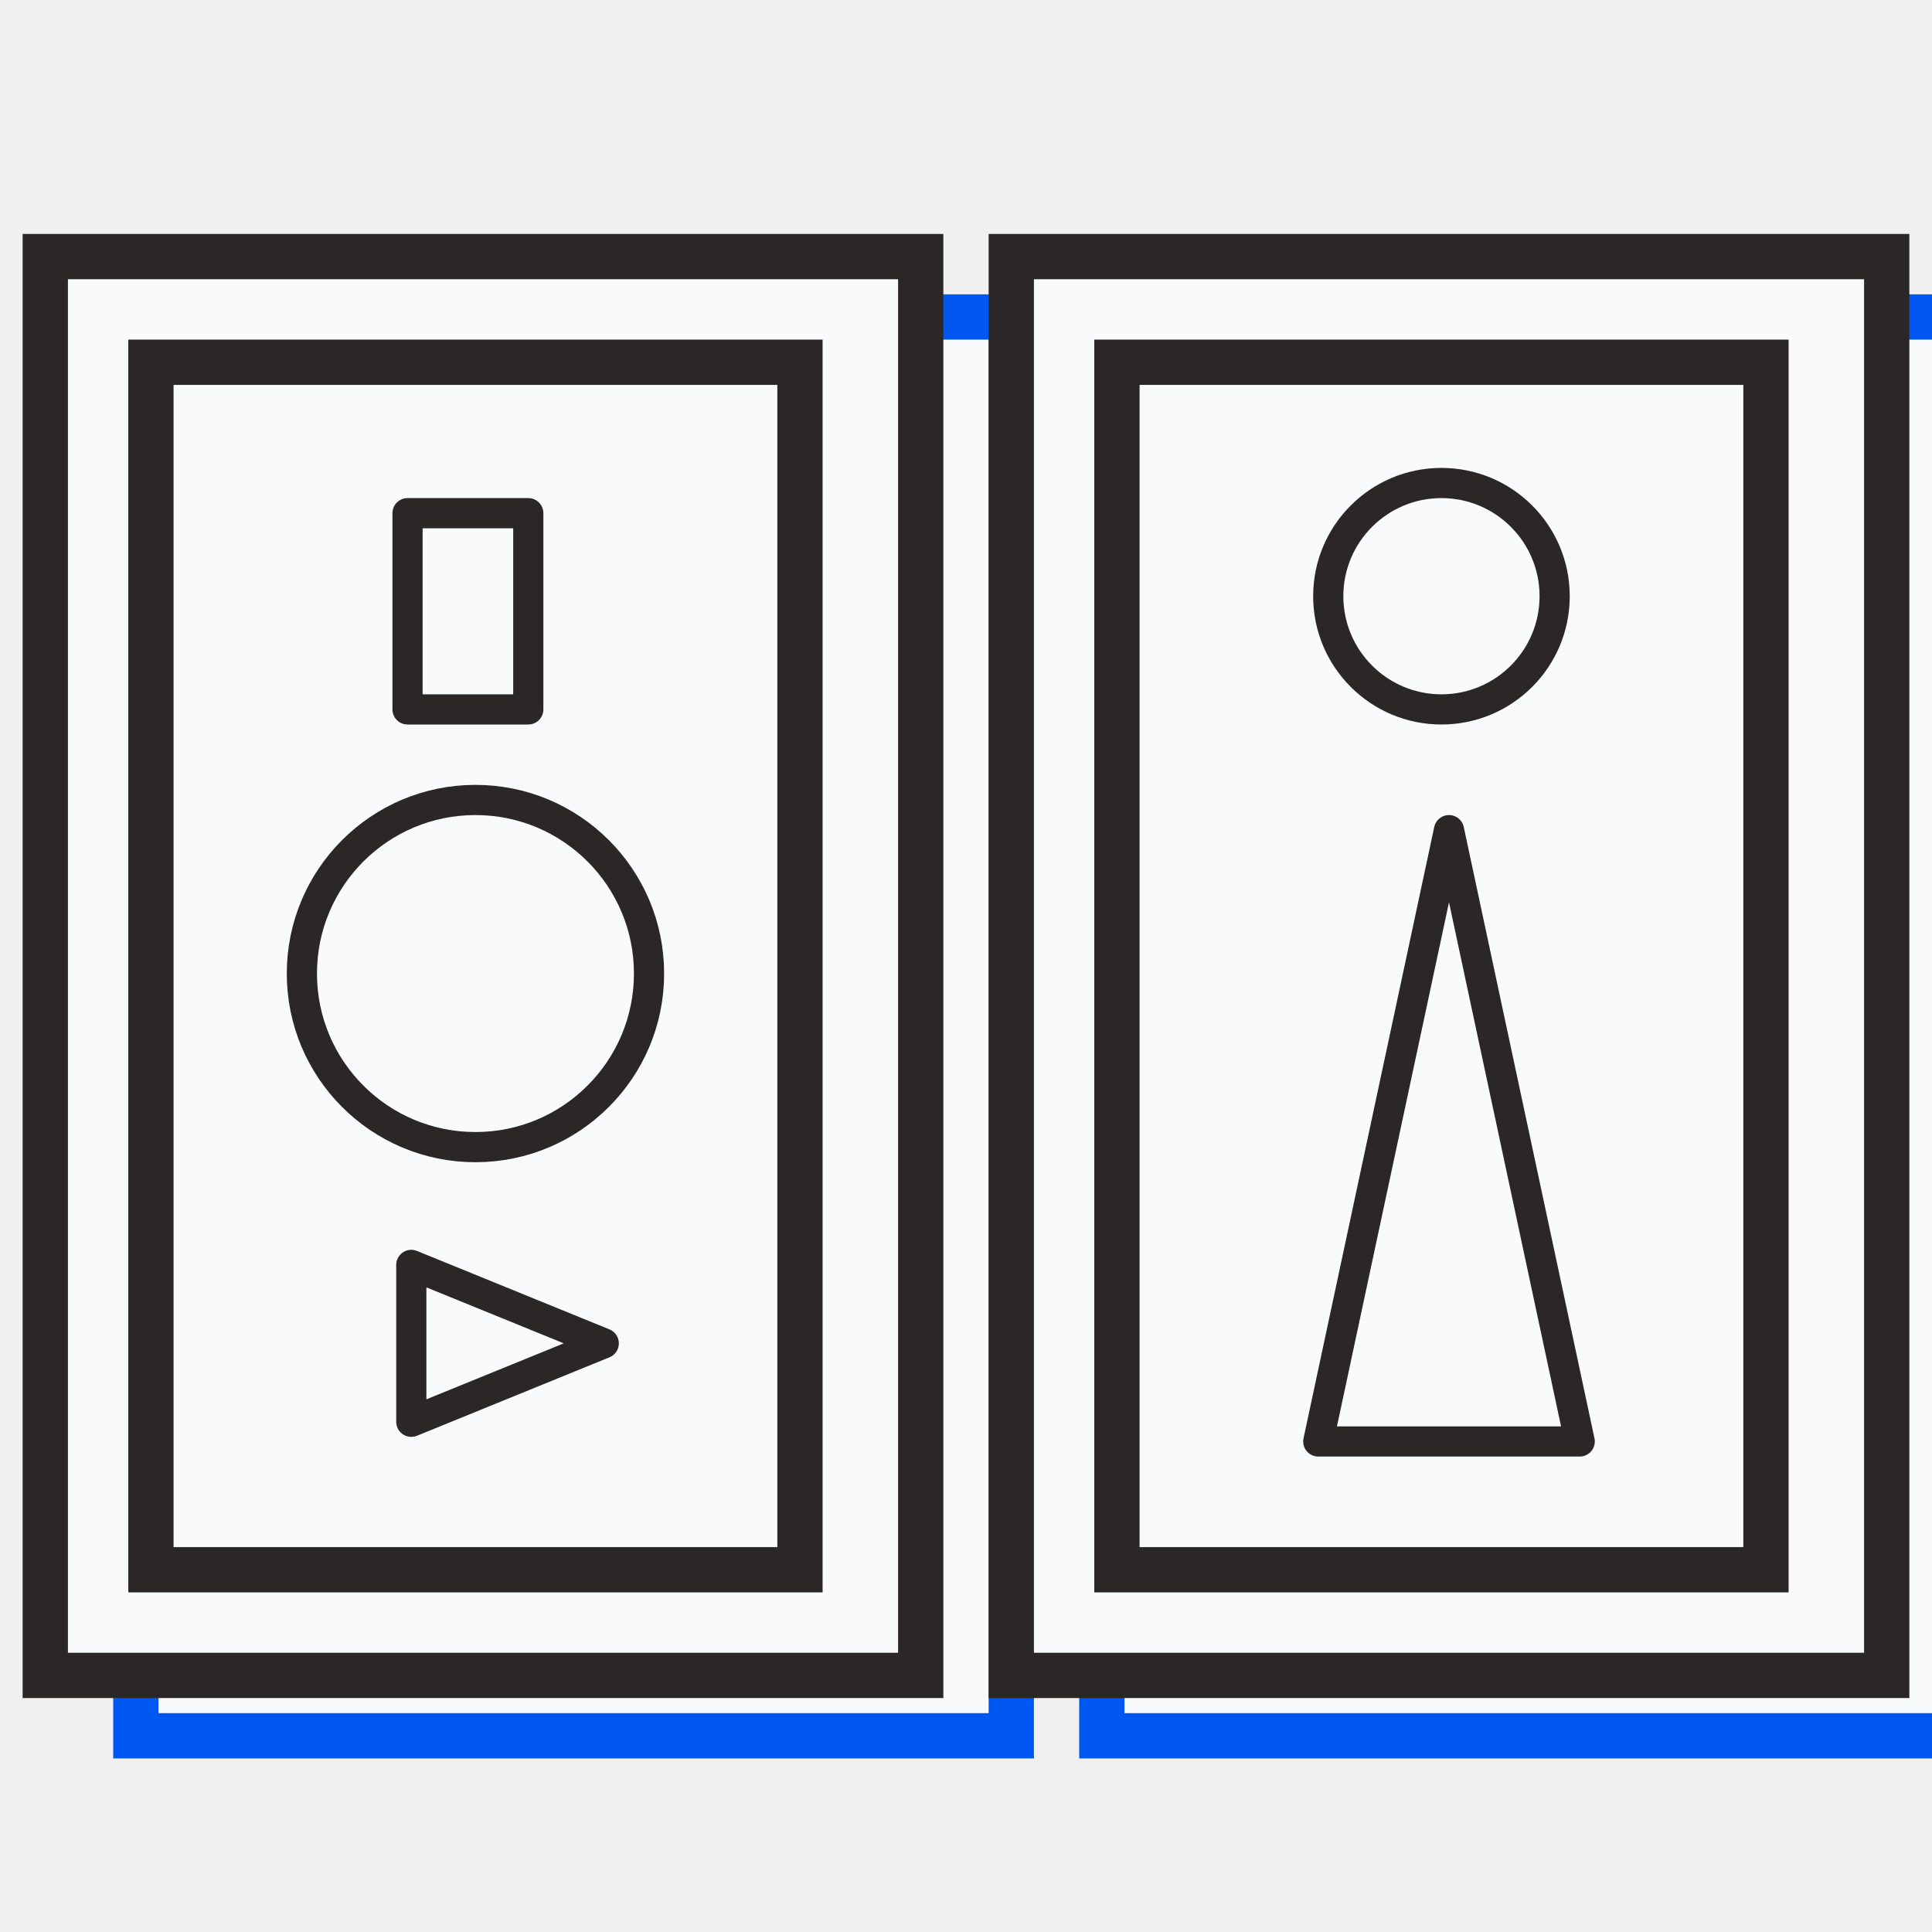
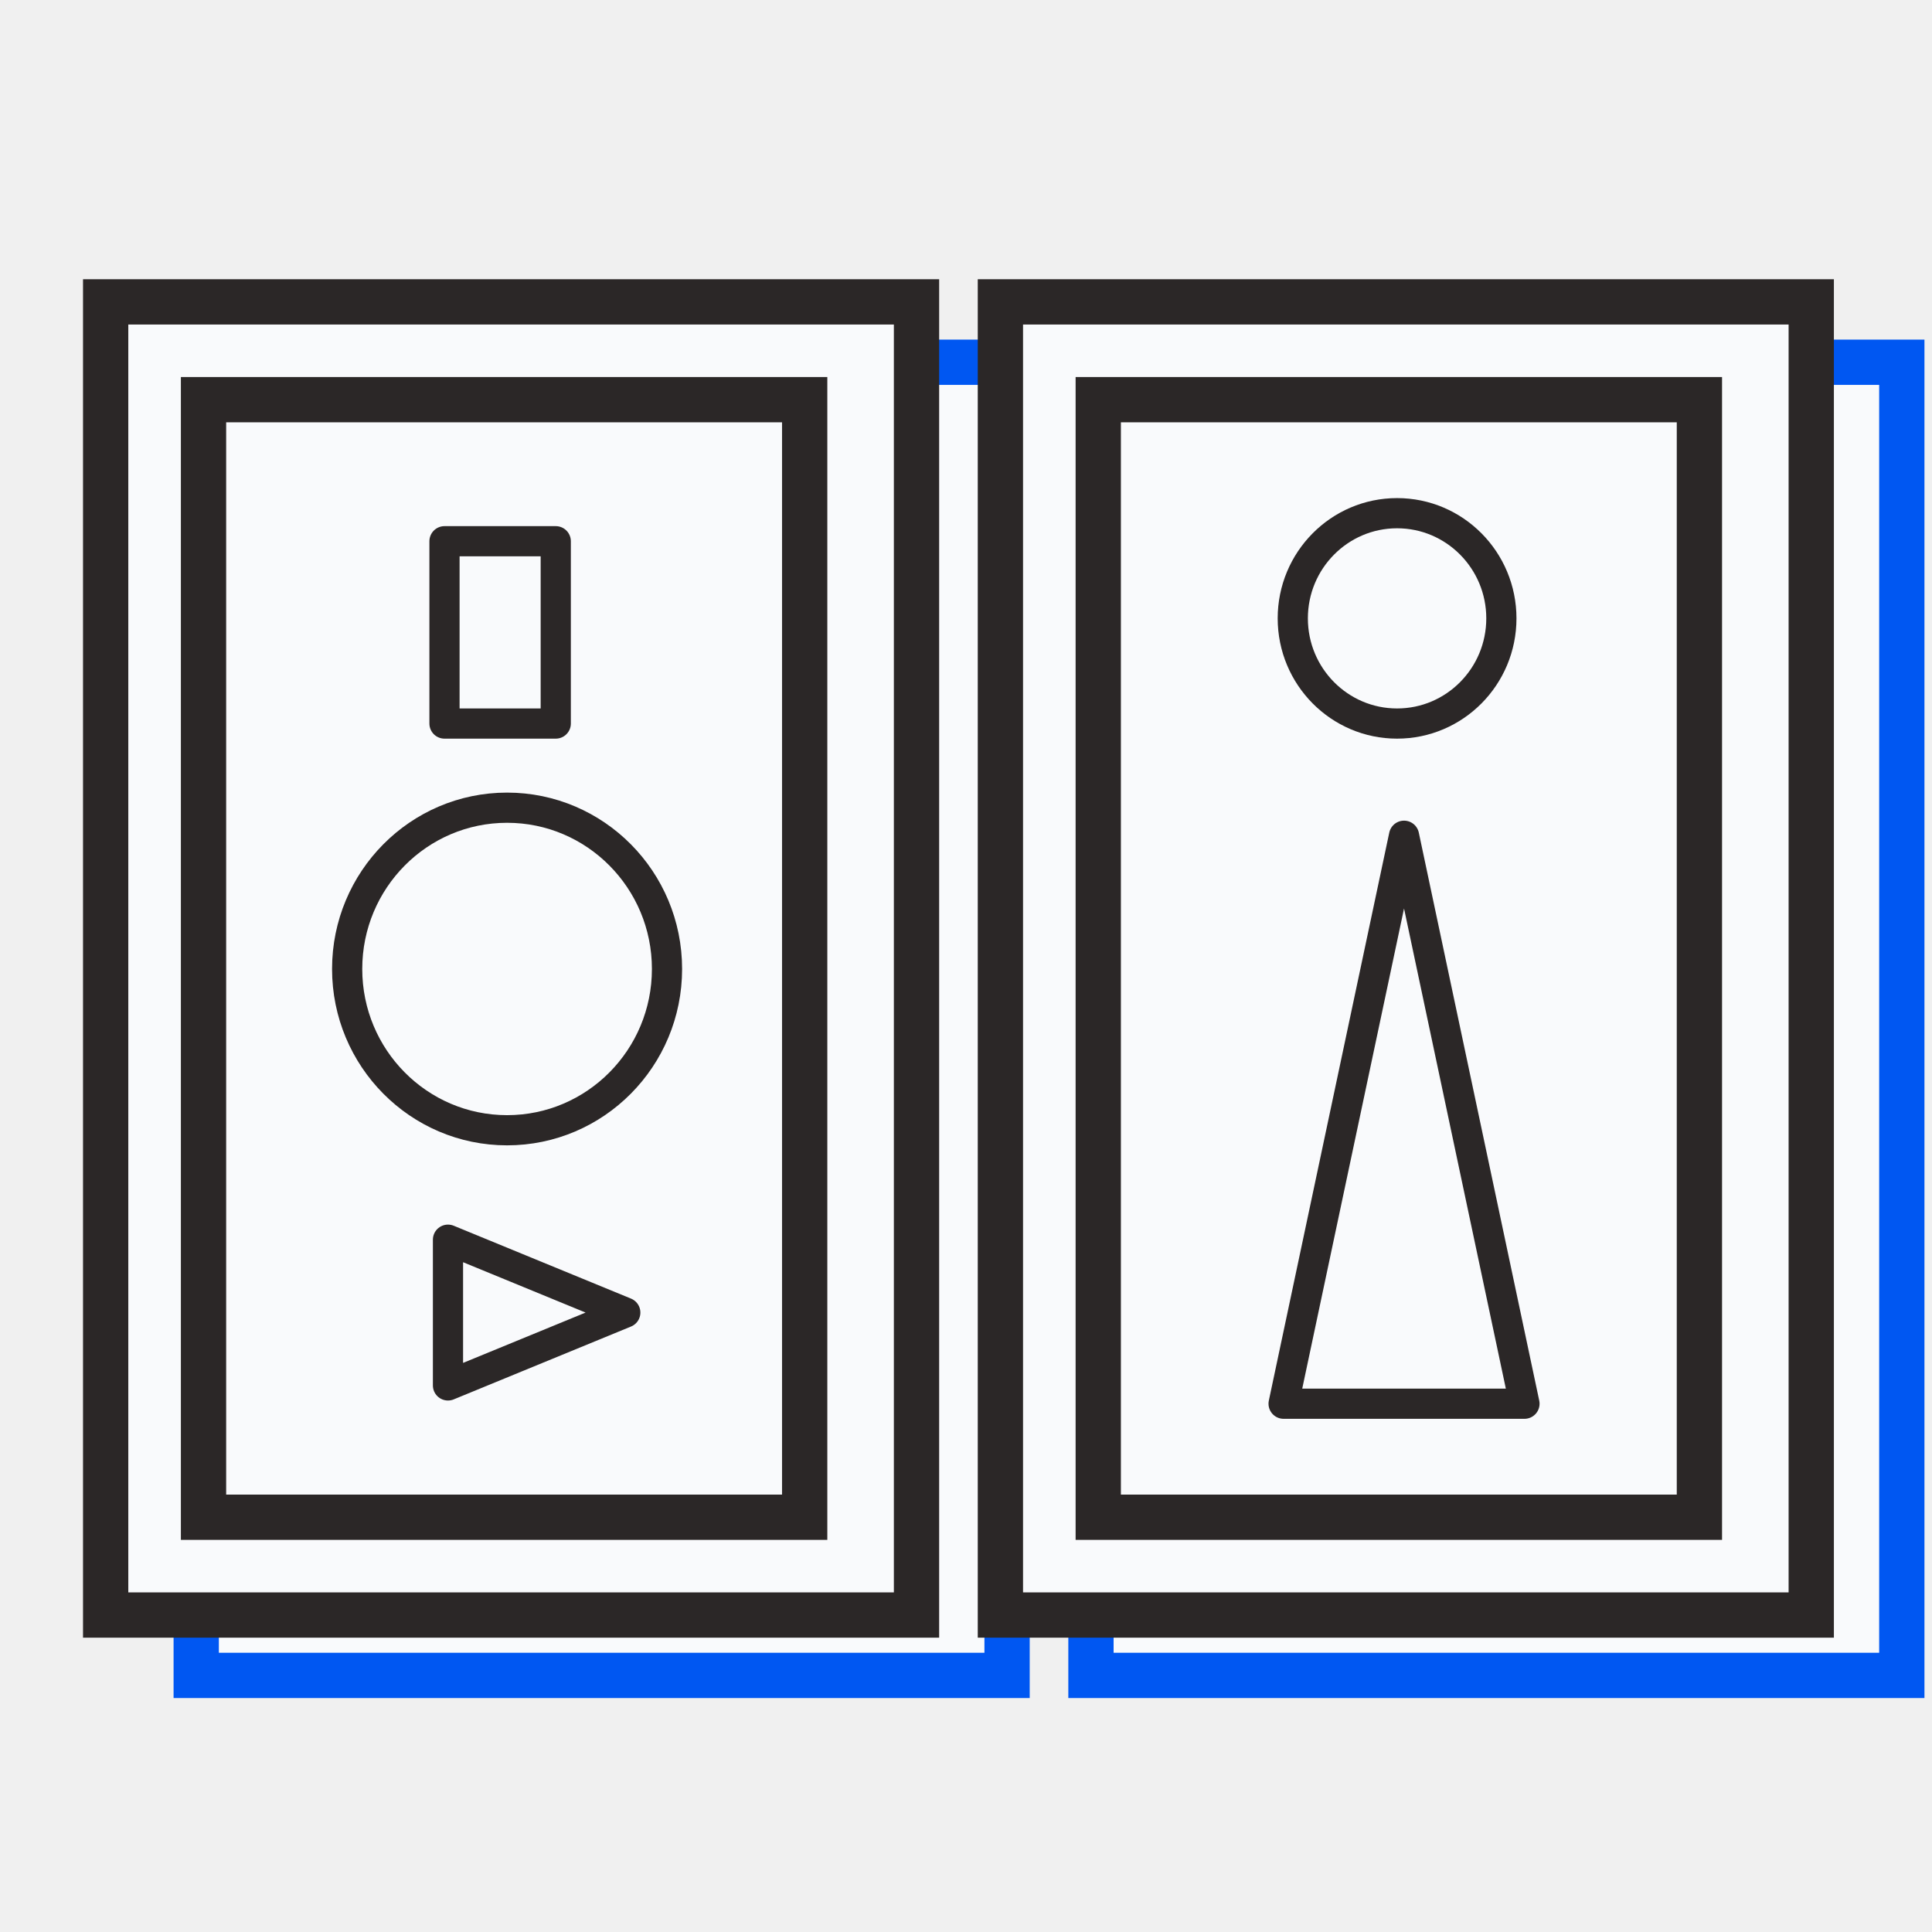
<svg xmlns="http://www.w3.org/2000/svg" width="128" height="128" viewBox="0 0 128 128" fill="none">
  <g clip-path="url(#clip0_1139_12955)">
-     <path d="M9 21H67V115H9V21Z" fill="#F9FAFC" />
-     <path d="M16 28H59V108H16V28Z" fill="#F9FAFC" />
-     <path d="M73 21H131V115H73V21Z" fill="#F9FAFC" />
-     <path d="M80 28H123V108H80V28Z" fill="#F9FAFC" />
-     <path d="M9 21H67V115H9V21Z" stroke="#0057F2" stroke-width="3" />
-     <path d="M16 28H59V108H16V28Z" stroke="#0057F2" stroke-width="3" />
-     <path d="M73 21H131V115H73V21Z" stroke="#0057F2" stroke-width="3" />
-     <path d="M80 28H123V108H80V28Z" stroke="#0057F2" stroke-width="3" />
-     <path d="M109 43.5C109 47.642 105.642 51 101.5 51C97.358 51 94 47.642 94 43.5C94 39.358 97.358 36 101.5 36C105.642 36 109 39.358 109 43.5Z" stroke="#0057F2" stroke-width="2" stroke-linejoin="round" />
-     <path d="M102 59L110.66 99.5H93.34L102 59Z" stroke="#0057F2" stroke-width="2" stroke-linejoin="round" />
-     <path d="M49 68.5C49 74.851 43.851 80 37.5 80C31.149 80 26 74.851 26 68.5C26 62.149 31.149 57 37.5 57C43.851 57 49 62.149 49 68.5Z" stroke="#0057F2" stroke-width="2" stroke-linejoin="round" />
-     <path d="M33 38H41V51H33V38Z" stroke="#0057F2" stroke-width="2" stroke-linejoin="round" />
-     <path d="M46 93L33.25 98.196L33.25 87.804L46 93Z" stroke="#0057F2" stroke-width="2" stroke-linejoin="round" />
-     <path d="M3 17H61V111H3V17Z" fill="#F9FAFC" />
-     <path d="M10 24H53V104H10V24Z" fill="#F9FAFC" />
-     <path d="M67 17H125V111H67V17Z" fill="#F9FAFC" />
-     <path d="M74 24H117V104H74V24Z" fill="#F9FAFC" />
-     <path d="M3 17H61V111H3V17Z" stroke="#2B2727" stroke-width="3" />
-     <path d="M10 24H53V104H10V24Z" stroke="#2B2727" stroke-width="3" />
-     <path d="M67 17H125V111H67V17Z" stroke="#2B2727" stroke-width="3" />
-     <path d="M74 24H117V104H74V24Z" stroke="#2B2727" stroke-width="3" />
-     <path d="M103 39.5C103 43.642 99.642 47 95.5 47C91.358 47 88 43.642 88 39.5C88 35.358 91.358 32 95.5 32C99.642 32 103 35.358 103 39.5Z" stroke="#2B2727" stroke-width="2" stroke-linejoin="round" />
-     <path d="M96 55L104.66 95.5H87.34L96 55Z" stroke="#2B2727" stroke-width="2" stroke-linejoin="round" />
-     <path d="M43 64.5C43 70.851 37.851 76 31.5 76C25.149 76 20 70.851 20 64.5C20 58.149 25.149 53 31.5 53C37.851 53 43 58.149 43 64.5Z" stroke="#2B2727" stroke-width="2" stroke-linejoin="round" />
-     <path d="M27 34H35V47H27V34Z" stroke="#2B2727" stroke-width="2" stroke-linejoin="round" />
-     <path d="M40 89L27.25 94.196L27.25 83.804L40 89Z" stroke="#2B2727" stroke-width="2" stroke-linejoin="round" />
+     <path d="M13 24H66.721V111H13V24Z" fill="#F9FAFC" />
+     <path d="M19.484 30.479H59.312V104.521H19.484V30.479Z" fill="#F9FAFC" />
+     <path d="M72.279 24H126V111H72.279V24Z" fill="#F9FAFC" />
+     <path d="M78.762 30.479H118.59V104.521H78.762V30.479Z" fill="#F9FAFC" />
+     <path d="M13 24H66.721V111H13V24Z" stroke="#0057F2" stroke-width="3" />
+     <path d="M19.484 30.479H59.312V104.521H19.484V30.479Z" stroke="#0057F2" stroke-width="3" />
+     <path d="M72.279 24H126V111H72.279V24Z" stroke="#0057F2" stroke-width="3" />
+     <path d="M78.762 30.479H118.59V104.521H78.762V30.479Z" stroke="#0057F2" stroke-width="3" />
+     <path d="M105.47 44.968C105.47 48.817 102.377 51.937 98.56 51.937C94.744 51.937 91.65 48.817 91.65 44.968C91.65 41.12 94.744 38 98.56 38C102.377 38 105.47 41.12 105.47 44.968Z" stroke="#0057F2" stroke-width="2" stroke-linejoin="round" />
+     <path d="M99.021 59.37L107 97H91.042L99.021 59.37Z" stroke="#0057F2" stroke-width="2" stroke-linejoin="round" />
+     <path d="M50.191 68.197C50.191 74.098 45.447 78.882 39.595 78.882C33.744 78.882 29 74.098 29 68.197C29 62.296 33.744 57.512 39.595 57.512C45.447 57.512 50.191 62.296 50.191 68.197Z" stroke="#0057F2" stroke-width="2" stroke-linejoin="round" />
+     <path d="M35.449 39.858H42.82V51.937H35.449V39.858Z" stroke="#0057F2" stroke-width="2" stroke-linejoin="round" />
+     <path d="M47.427 90.961L35.68 95.788L35.68 86.133L47.427 90.961Z" stroke="#0057F2" stroke-width="2" stroke-linejoin="round" />
+     <path d="M7 20H60.721V107H7V20Z" fill="#F9FAFC" />
+     <path d="M13.484 26.479H53.312V100.521H13.484V26.479Z" fill="#F9FAFC" />
+     <path d="M66.279 20H120V107H66.279V20Z" fill="#F9FAFC" />
+     <path d="M72.762 26.479H112.59V100.521H72.762V26.479Z" fill="#F9FAFC" />
+     <path d="M7 20H60.721V107H7V20Z" stroke="#2B2727" stroke-width="3" />
+     <path d="M13.484 26.479H53.312V100.521H13.484V26.479Z" stroke="#2B2727" stroke-width="3" />
+     <path d="M66.279 20H120V107H66.279V20Z" stroke="#2B2727" stroke-width="3" />
+     <path d="M72.762 26.479H112.59V100.521H72.762V26.479Z" stroke="#2B2727" stroke-width="3" />
+     <path d="M99.47 40.968C99.47 44.817 96.377 47.937 92.56 47.937C88.744 47.937 85.65 44.817 85.65 40.968C85.65 37.12 88.744 34 92.56 34C96.377 34 99.47 37.12 99.47 40.968Z" stroke="#2B2727" stroke-width="2" stroke-linejoin="round" />
+     <path d="M93.021 55.37L101 93H85.042L93.021 55.37Z" stroke="#2B2727" stroke-width="2" stroke-linejoin="round" />
+     <path d="M44.191 64.197C44.191 70.098 39.447 74.882 33.595 74.882C27.744 74.882 23 70.098 23 64.197C23 58.296 27.744 53.512 33.595 53.512C39.447 53.512 44.191 58.296 44.191 64.197Z" stroke="#2B2727" stroke-width="2" stroke-linejoin="round" />
+     <path d="M29.449 35.858H36.82V47.937H29.449V35.858Z" stroke="#2B2727" stroke-width="2" stroke-linejoin="round" />
+     <path d="M41.427 86.961L29.68 91.788L29.68 82.133L41.427 86.961Z" stroke="#2B2727" stroke-width="2" stroke-linejoin="round" />
  </g>
  <defs>
    <clipPath id="clip0_1139_12955">
      <rect width="128" height="128" fill="white" />
    </clipPath>
  </defs>
</svg>
